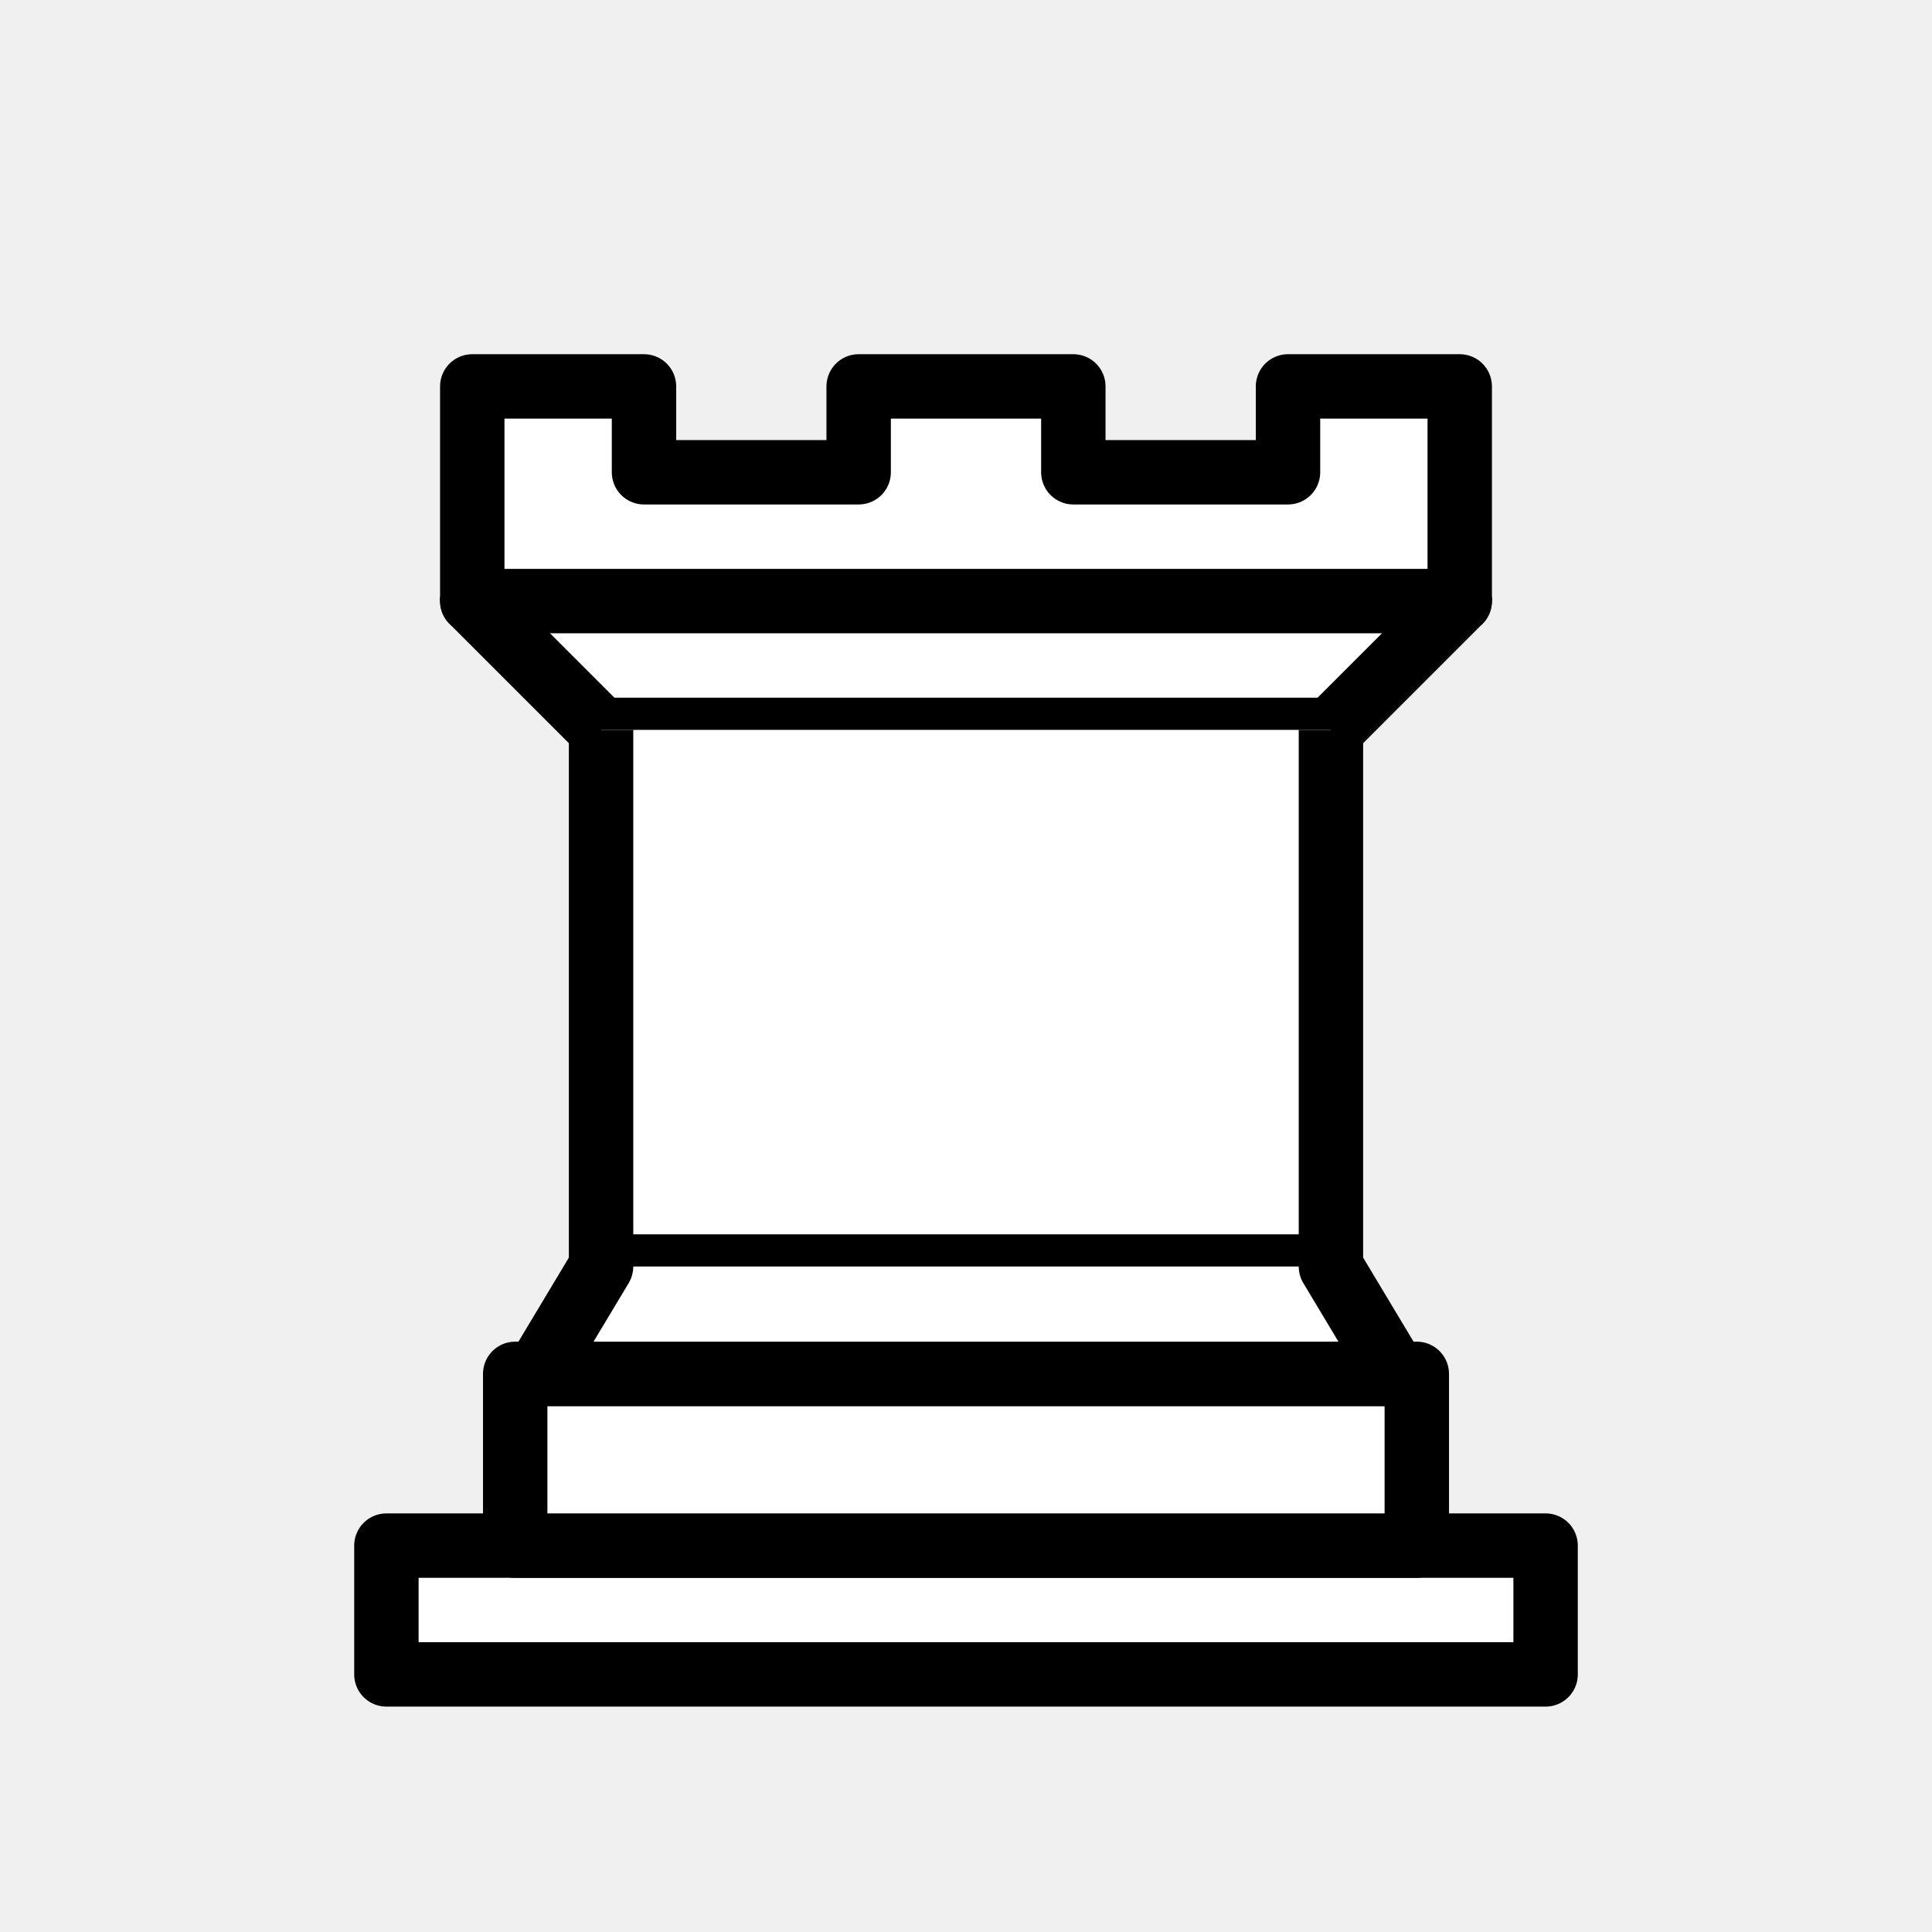
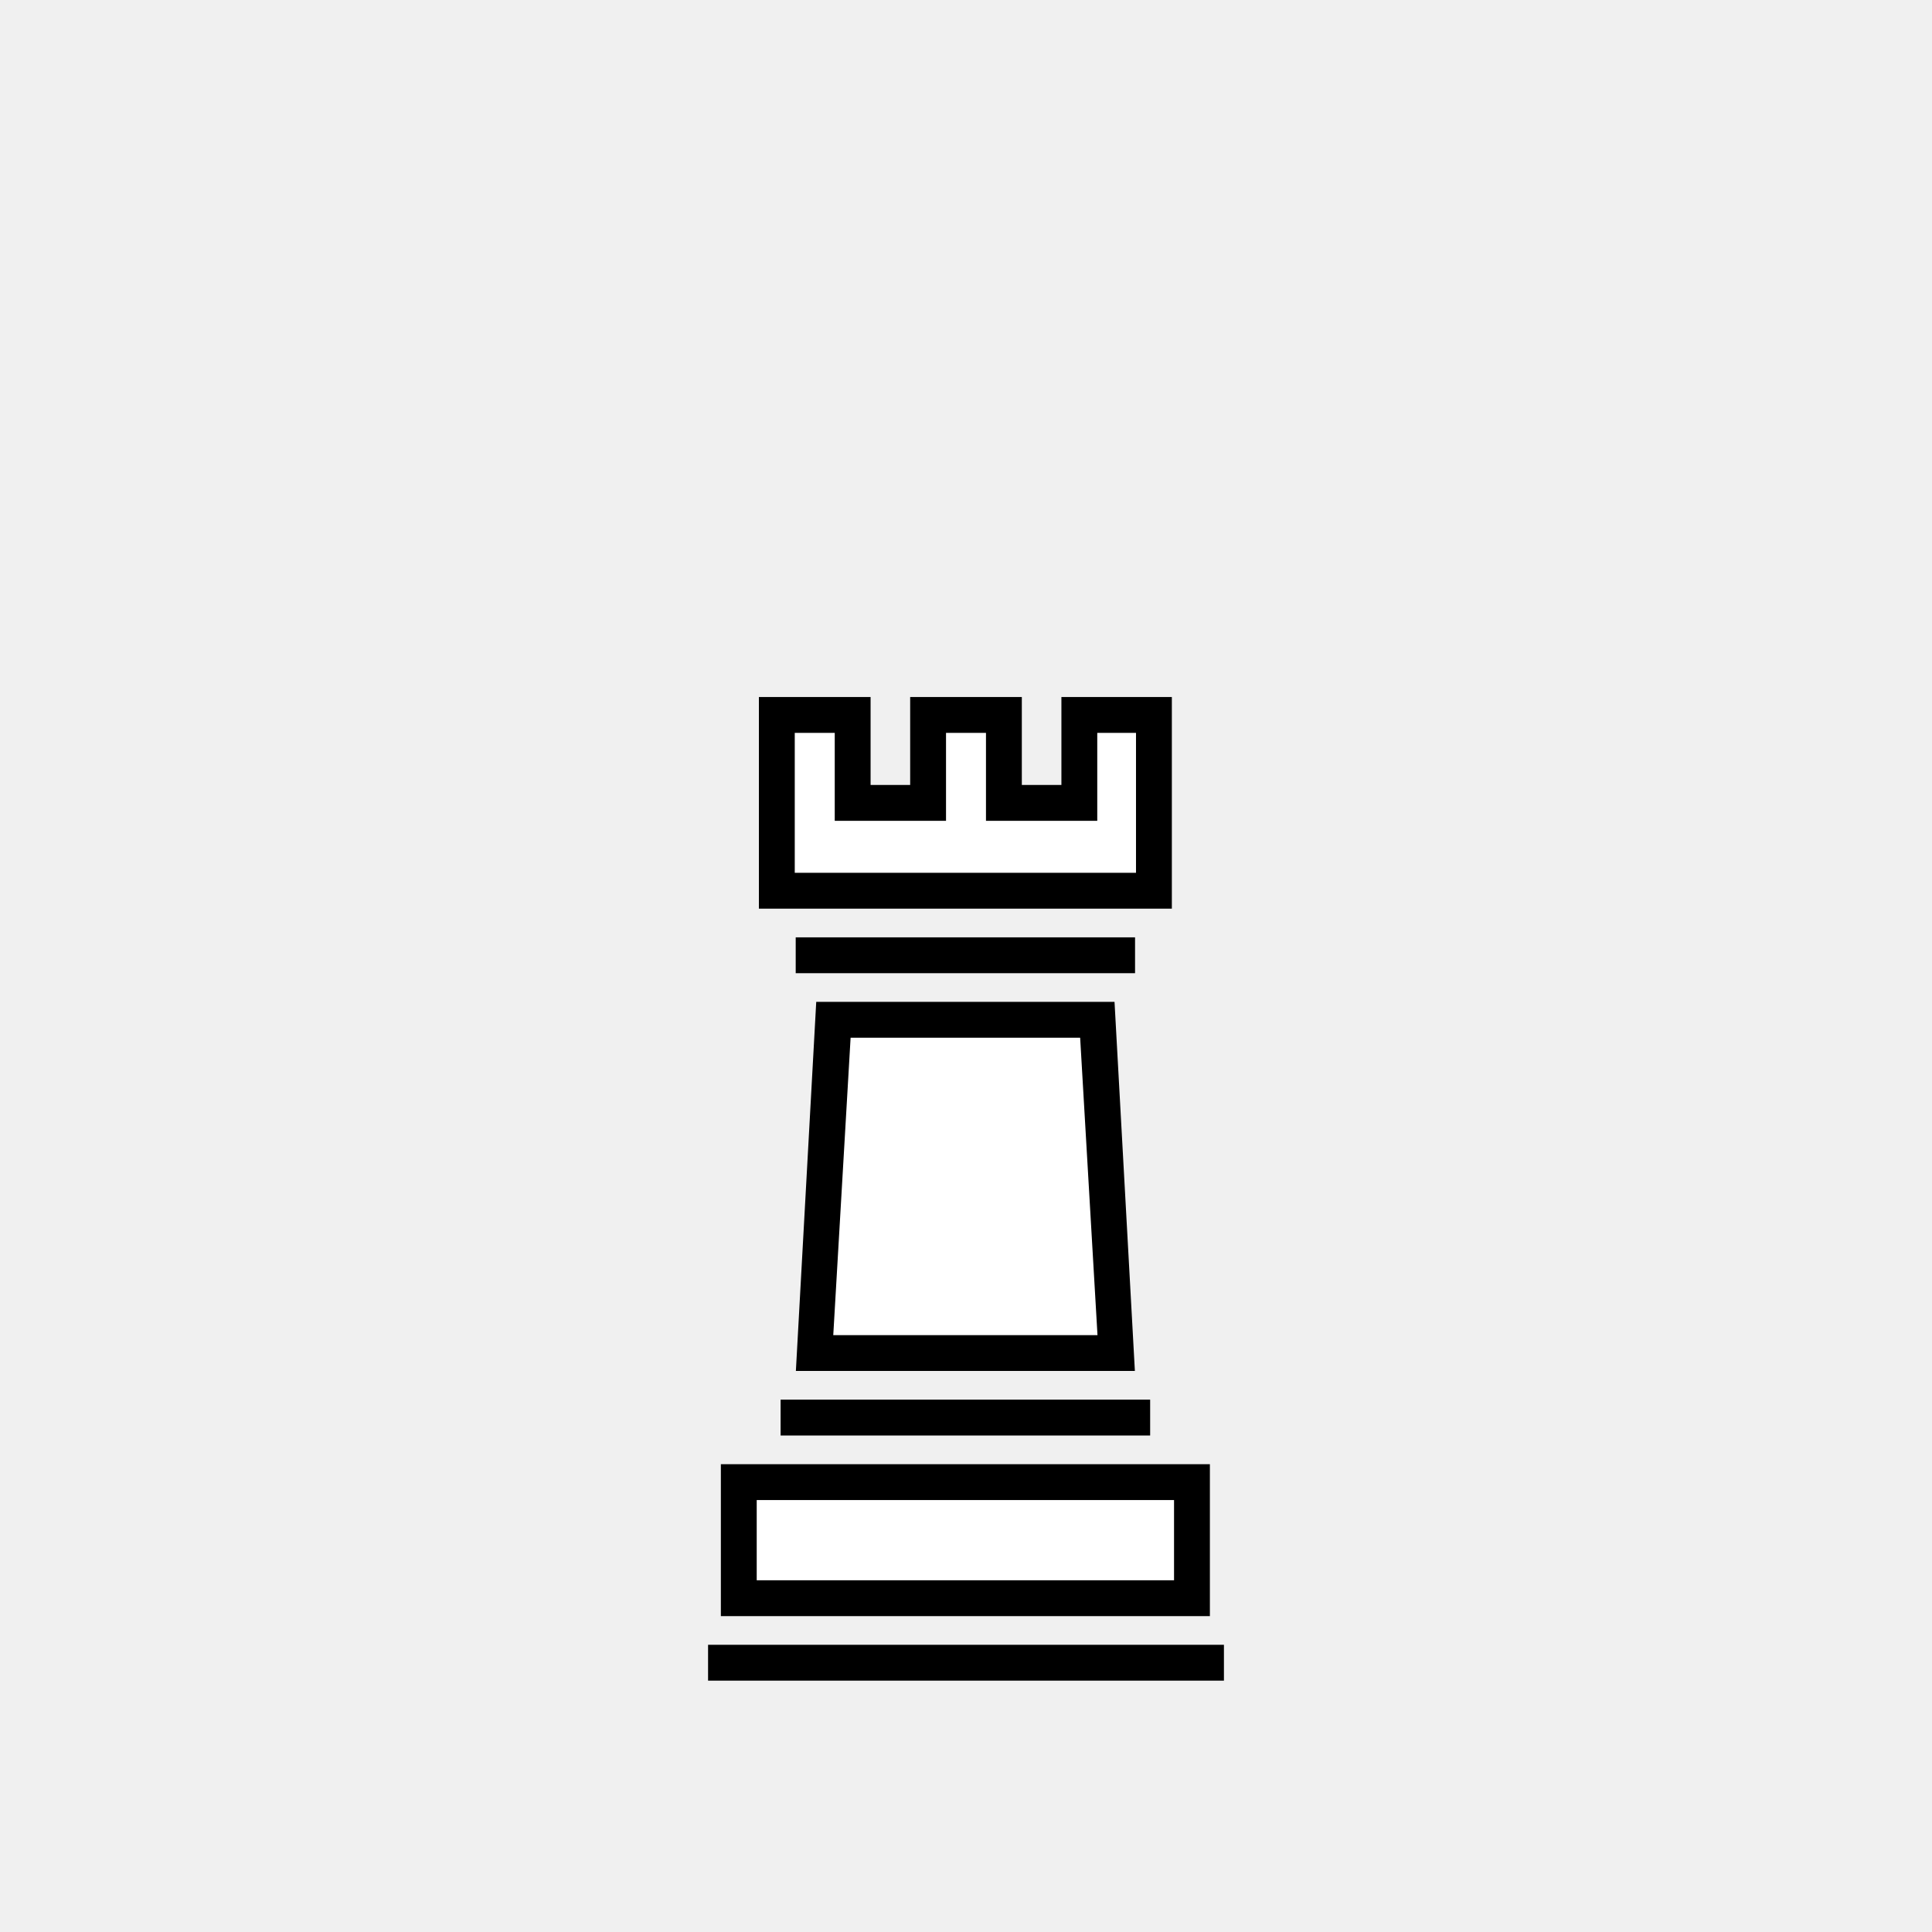
- <svg xmlns="http://www.w3.org/2000/svg" version="1.1" width="45" height="45">
-   <g style="opacity:1; fill:#ffffff; fill-opacity:1; fill-rule:evenodd; stroke:#000000; stroke-width:1.5; stroke-linecap:round;stroke-linejoin:round;stroke-miterlimit:4; stroke-dasharray:none; stroke-opacity:1;">
-     <path d="M 9,39 L 36,39 L 36,36 L 9,36 L 9,39 z " style="stroke-linecap:butt;" />
-     <path d="M 12,36 L 12,32 L 33,32 L 33,36 L 12,36 z " style="stroke-linecap:butt;" />
-     <path d="M 11,14 L 11,9 L 15,9 L 15,11 L 20,11 L 20,9 L 25,9 L 25,11 L 30,11 L 30,9 L 34,9 L 34,14" style="stroke-linecap:butt;" />
-     <path d="M 34,14 L 31,17 L 14,17 L 11,14" />
-     <path d="M 31,17 L 31,29.5 L 14,29.5 L 14,17" style="stroke-linecap:butt; stroke-linejoin:miter;" />
-     <path d="M 31,29.5 L 32.5,32 L 12.5,32 L 14,29.5" />
-     <path d="M 11,14 L 34,14" style="fill:none; stroke:#000000; stroke-linejoin:miter;" />
+ <svg xmlns="http://www.w3.org/2000/svg" version="1.1" x="0px" y="0px" width="1552px" height="1552px" viewBox="-1064.556 -1403.199 1552 1552" enable-background="new -1064.556 -1403.199 1552 1552" xml:space="preserve">
+   <g id="Background" display="none">
+     <rect x="-1064.556" y="-1403.199" display="inline" fill="#9E9797" width="1552" height="1552" />
+   </g>
+   <g id="emoji">
+     <polygon fill="#FFFFFF" points="-167.049,-314.088 -411.516,-311.035 -390.556,-584.667 -181.556,-584.667  " />
+     <polygon fill="#FFFFFF" points="-143.95,-691.435 -431.822,-691.435 -431.822,-741.233 -437.482,-829.226 -377.556,-829.226    -377.556,-758.268 -318.288,-762.226 -318.288,-832.226 -259.556,-829.226 -254.556,-751.226 -198.556,-758.268 -192.556,-827.226    -140.627,-823.226  " />
+     <polygon fill="#FFFFFF" points="-104.049,-126.088 -473.062,-121.48 -473.062,-210.48 -104.049,-206.088  " />
+     <g transform="translate(0,-952.3622)">
+       <path d="M-408.863,353.983l-16.357,296.5c121.111,0,151.221,0,272.33,0l-16.357-296.5H-408.863z M-381.256,382.784h184.4    l13.928,238.898h-212.256L-381.256,382.784z" />
+       <path d="M-437.482,673.522v28.801h296.855v-28.801H-437.482z" />
+       <path d="M-485.475,725.362v122.04c161.279,0,231.559,0,392.84,0v-122.04H-485.475z M-456.676,754.162h335.24v64.439h-335.24    V754.162z" />
+       <path d="M-495.756,870.441v28.801h414.4v-28.801H-495.756z" />
+       <path d="M-425.355,302.144v28.8h272.6v-28.8H-425.355z" />
+       <path d="M-454.92,109.084v170.02c140.91,0,190.82,0,331.73,0v-170.02h-88.723v70.64h-31.793v-70.64h-89.701v70.64h-31.791v-70.64    H-454.92z M-426.121,137.884h32.123v70.64h89.393v-70.64h32.1v70.64h89.393v-70.64h31.123v112.42h-274.131V137.884z" />
+     </g>
  </g>
</svg>
